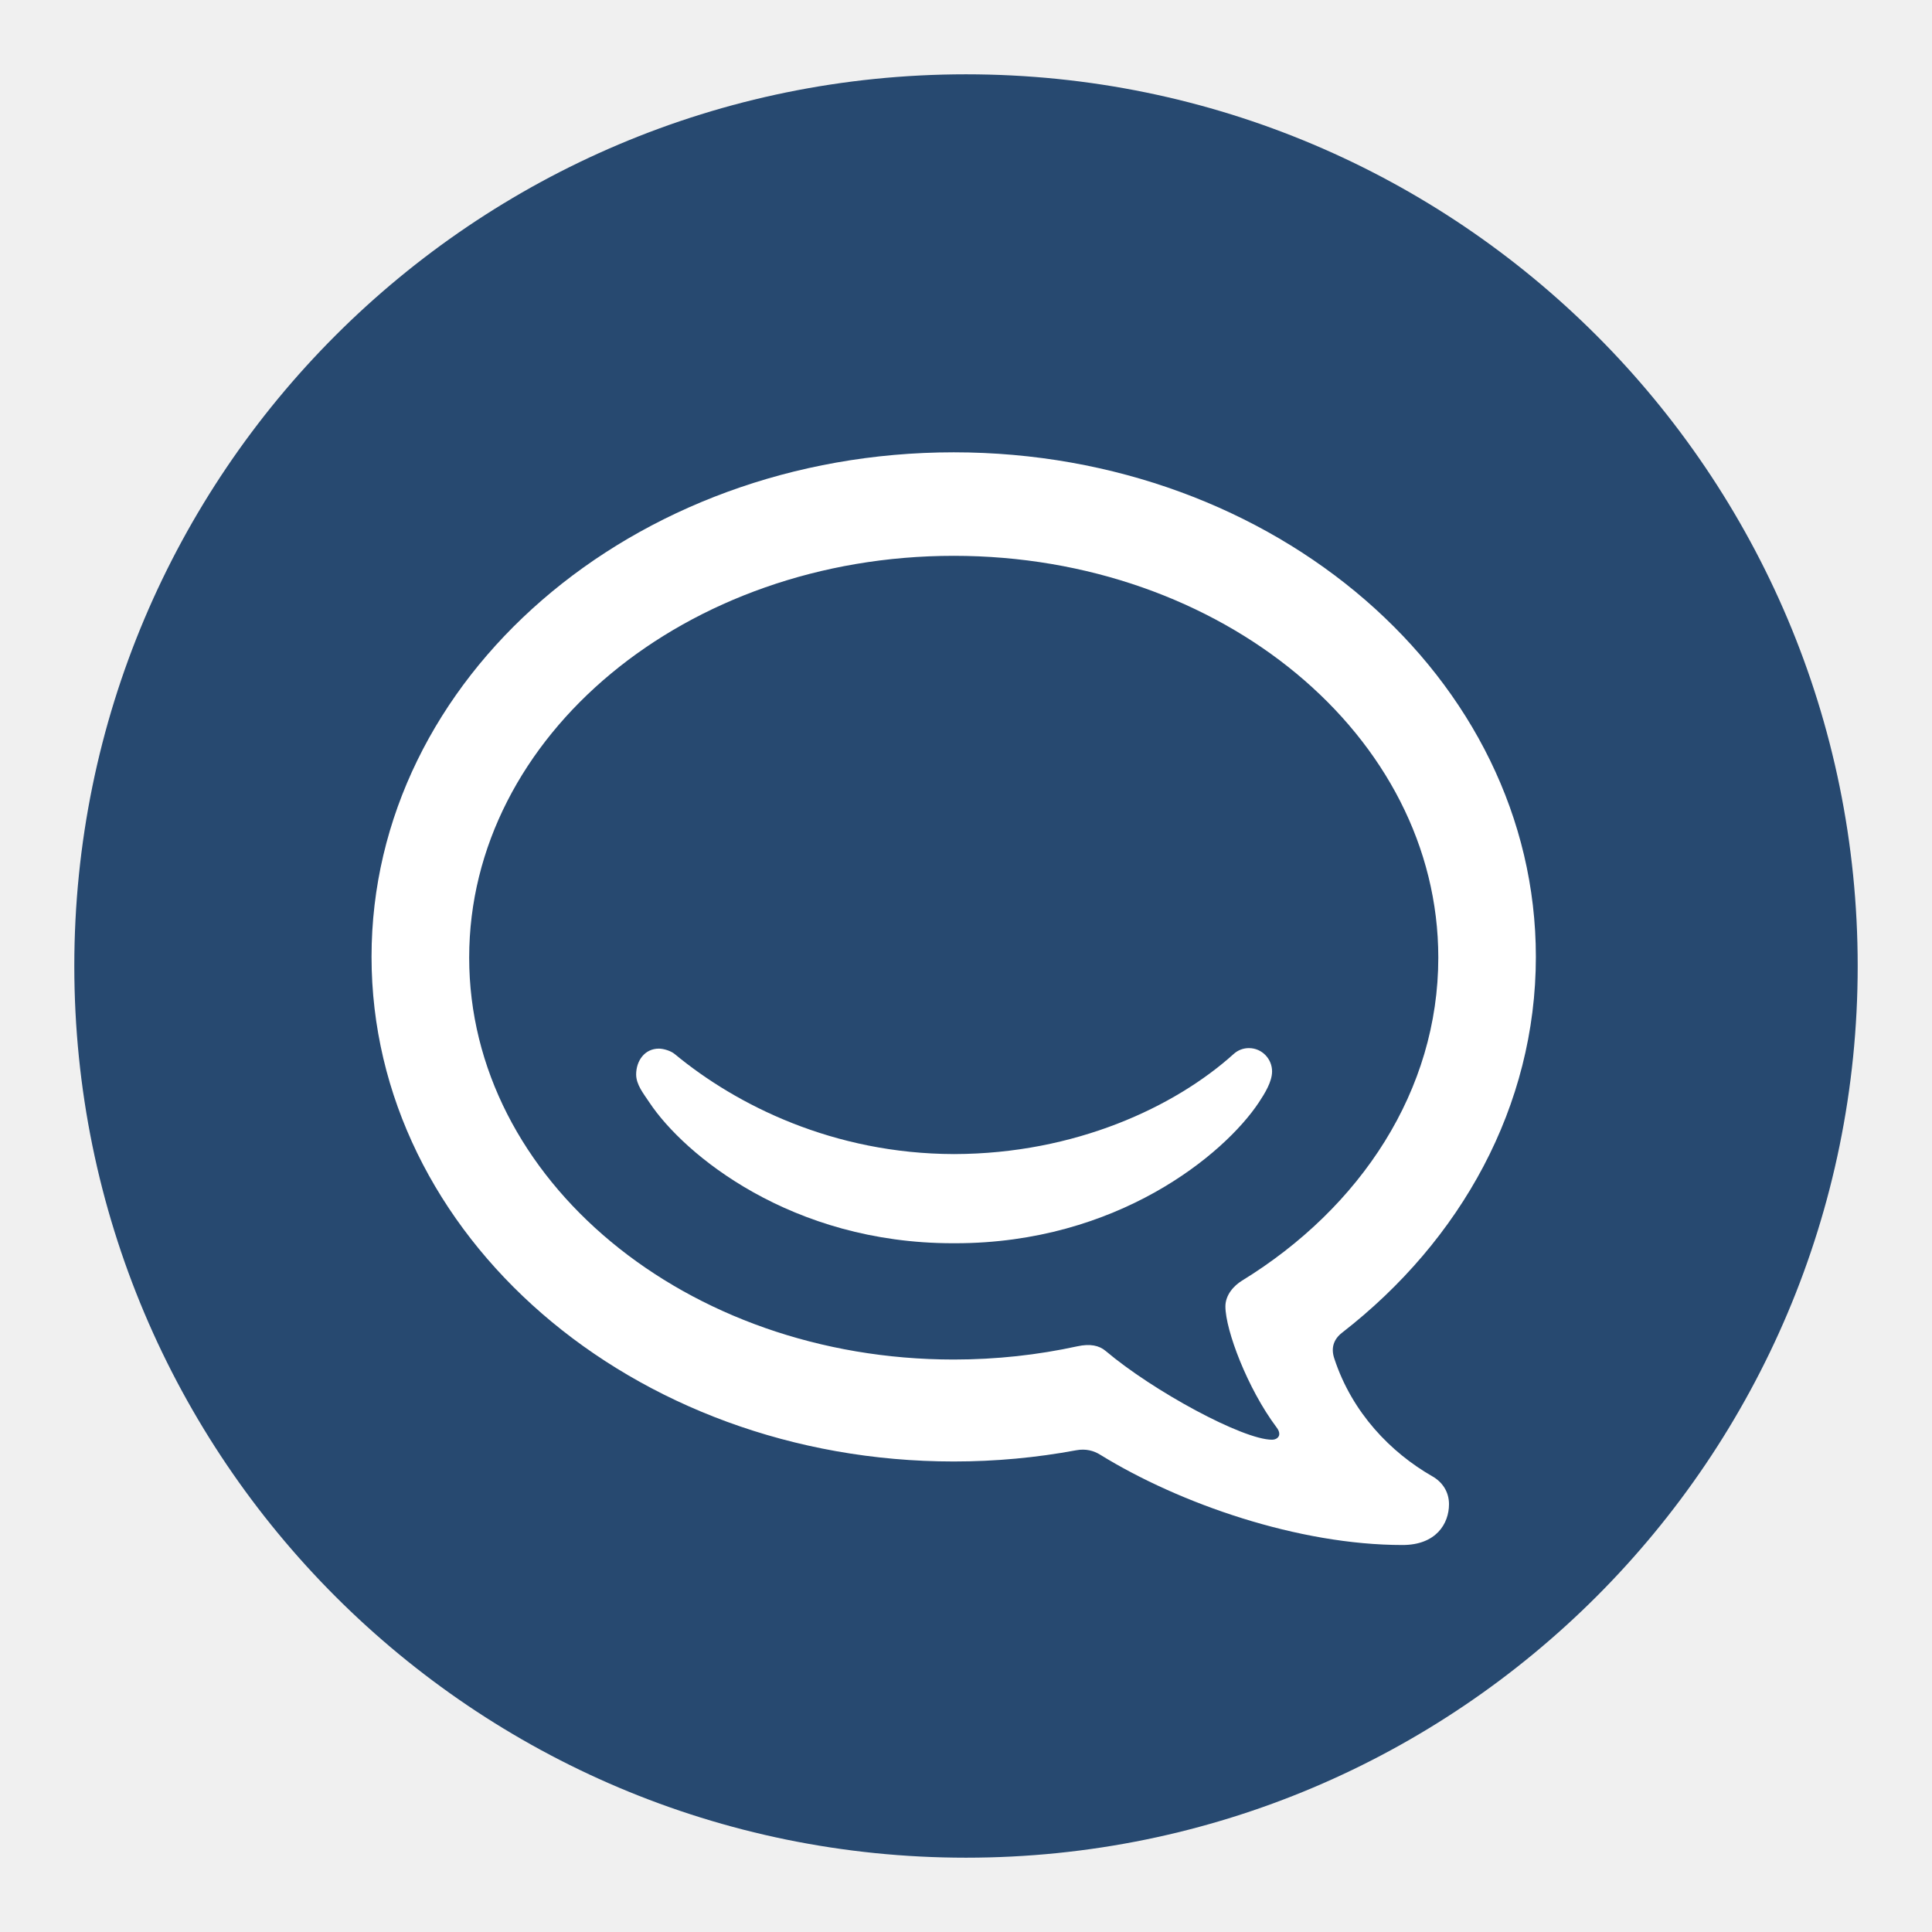
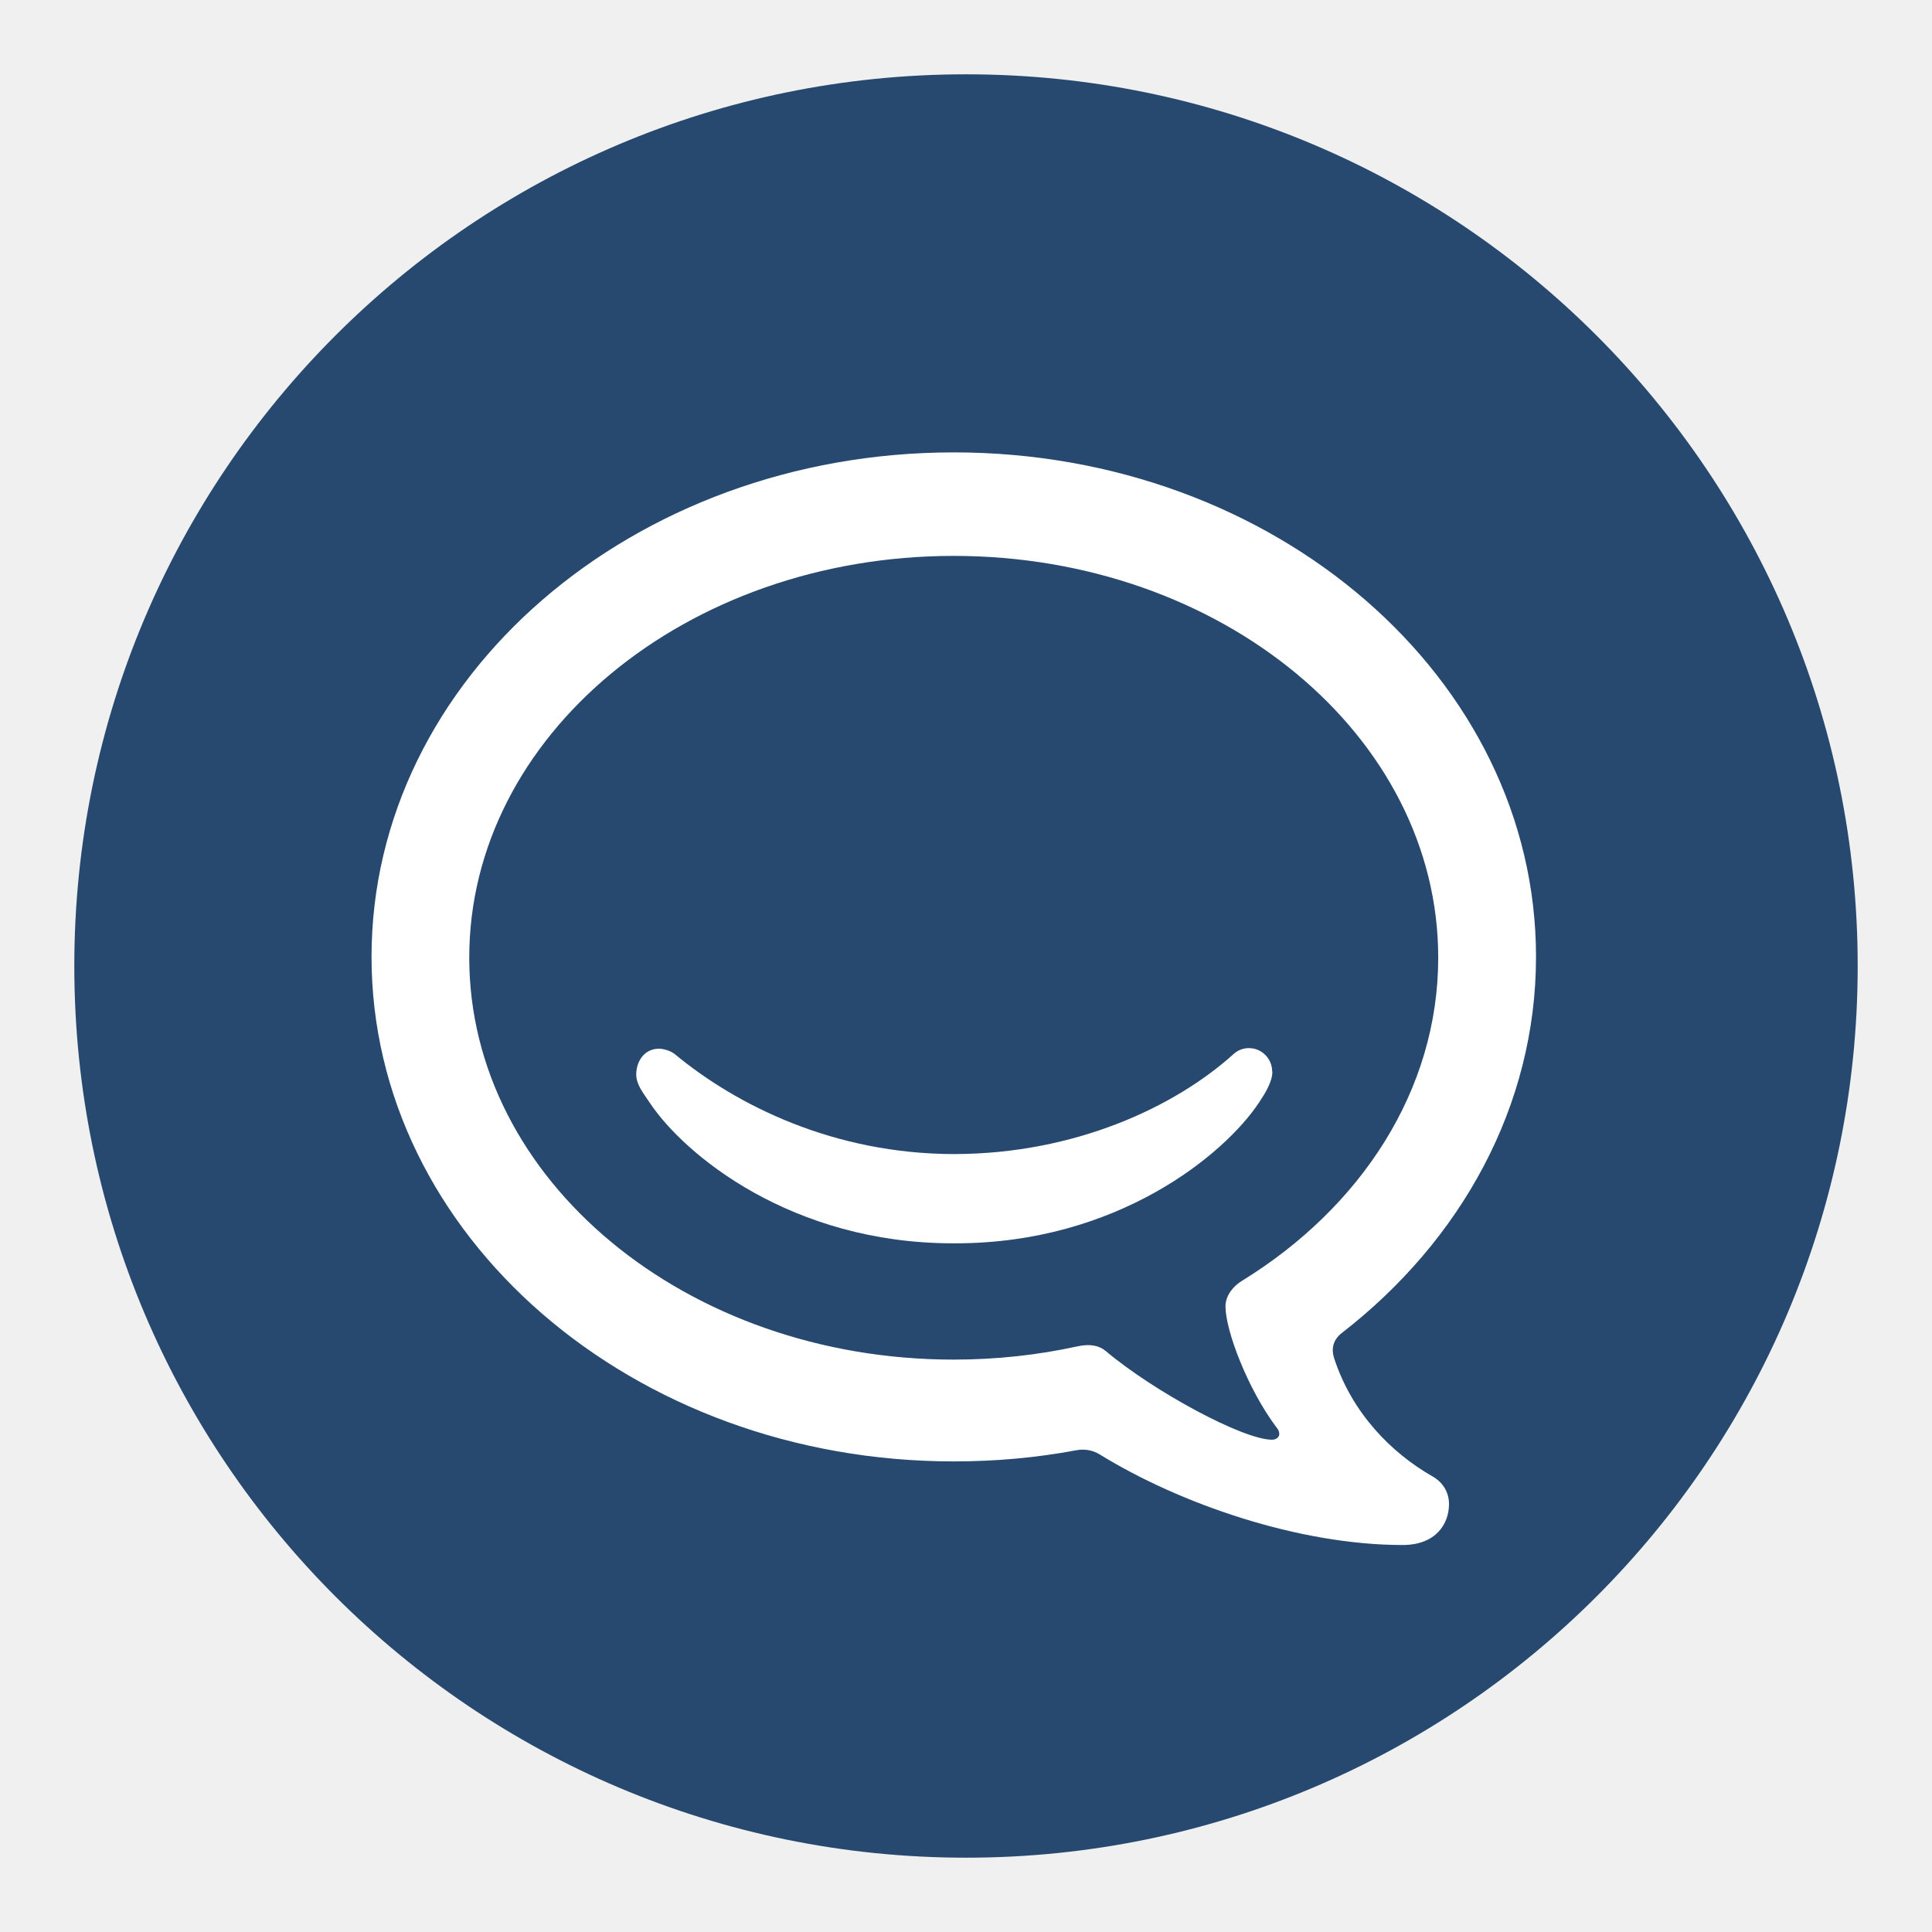
- <svg xmlns="http://www.w3.org/2000/svg" width="26px" height="26px" viewBox="0 0 26 26" version="1.1">
-   <defs />
-   <g id="Page-1" stroke="none" stroke-width="1" fill="none" fill-rule="evenodd">
-     <g id="Hipchat">
-       <circle id="Oval-60" fill="#274970" cx="13" cy="13" r="12" />
-       <g id="hipchat" transform="translate(5, 6)" fill="#FFFFFF">
-         <g id="Group">
-           <path d="M12.119,8.418 C12.119,8.253 11.986,8.105 11.807,8.105 C11.735,8.105 11.661,8.13 11.601,8.185 C10.811,8.897 9.468,9.527 7.844,9.531 L7.837,9.531 C6.215,9.527 4.91,8.872 4.08,8.185 C4.027,8.141 3.93,8.112 3.867,8.112 C3.674,8.112 3.562,8.277 3.561,8.458 C3.561,8.598 3.659,8.715 3.739,8.836 C4.205,9.538 5.649,10.731 7.823,10.731 L7.857,10.731 C10.031,10.731 11.475,9.538 11.941,8.836 C12.021,8.715 12.119,8.558 12.119,8.418" id="Shape" />
-           <path d="M12.178,13.207 C12.203,13.24 12.216,13.267 12.216,13.298 C12.216,13.343 12.173,13.375 12.118,13.375 C11.726,13.375 10.517,12.72 9.88,12.181 C9.793,12.107 9.671,12.08 9.498,12.118 C8.967,12.234 8.41,12.296 7.835,12.296 C4.233,12.296 1.314,9.875 1.314,6.887 C1.314,3.901 4.233,1.48 7.835,1.48 C11.436,1.48 14.356,3.901 14.356,6.887 C14.356,8.67 13.316,10.251 11.712,11.236 C11.605,11.302 11.491,11.426 11.491,11.581 C11.491,11.899 11.788,12.687 12.178,13.207 L12.178,13.207 L12.178,13.207 Z M14.275,13.867 C13.721,13.55 13.196,13.015 12.956,12.281 C12.908,12.137 12.95,12.021 13.061,11.935 C14.662,10.692 15.669,8.886 15.669,6.876 C15.669,3.127 12.162,0.087 7.835,0.087 C3.508,0.087 0,3.127 0,6.876 C0,10.627 3.508,13.668 7.835,13.668 C8.4,13.668 8.951,13.616 9.483,13.517 C9.613,13.493 9.719,13.523 9.806,13.577 C10.878,14.238 12.475,14.792 13.875,14.792 C14.326,14.792 14.5,14.505 14.5,14.243 C14.5,14.074 14.409,13.943 14.275,13.867 L14.275,13.867 L14.275,13.867 Z" id="Shape" />
-         </g>
-       </g>
+ <svg xmlns="http://www.w3.org/2000/svg" viewBox="0 0 26 26">
+   <g fill="none" fill-rule="evenodd">
+     <circle cx="13" cy="13" r="12" fill="#274970" />
+     <g fill="#FFF">
+       <path d="M17.12 14.418c0-.165-.134-.313-.313-.313-.072 0-.146.025-.206.08-.79.712-2.132 1.342-3.756 1.346h-.007c-1.622-.003-2.927-.658-3.757-1.345-.053-.044-.15-.073-.213-.073-.193 0-.305.165-.306.346 0 .14.1.257.18.378.465.702 1.91 1.895 4.083 1.895h.034c2.174 0 3.618-1.192 4.084-1.894.08-.12.18-.278.18-.418" />
+       <path d="M17.178 19.207c.025.033.038.06.038.09 0 .046-.043.078-.098.078-.392 0-1.6-.655-2.238-1.194-.087-.073-.21-.1-.382-.062-.53.116-1.088.178-1.663.178-3.602 0-6.52-2.42-6.52-5.41 0-2.985 2.918-5.406 6.52-5.406 3.6 0 6.52 2.42 6.52 5.407 0 1.783-1.04 3.364-2.643 4.35-.107.065-.22.19-.22.344 0 .32.296 1.107.686 1.627zm2.097.66c-.554-.317-1.08-.852-1.32-1.586-.047-.143-.005-.26.106-.345 1.602-1.243 2.61-3.05 2.61-5.06 0-3.748-3.508-6.788-7.835-6.788S5 9.127 5 12.877s3.508 6.79 7.835 6.79c.565 0 1.116-.05 1.648-.15.13-.024.236.006.323.06 1.072.66 2.67 1.215 4.07 1.215.45 0 .624-.287.624-.55 0-.168-.09-.3-.225-.375z" />
    </g>
  </g>
</svg>
